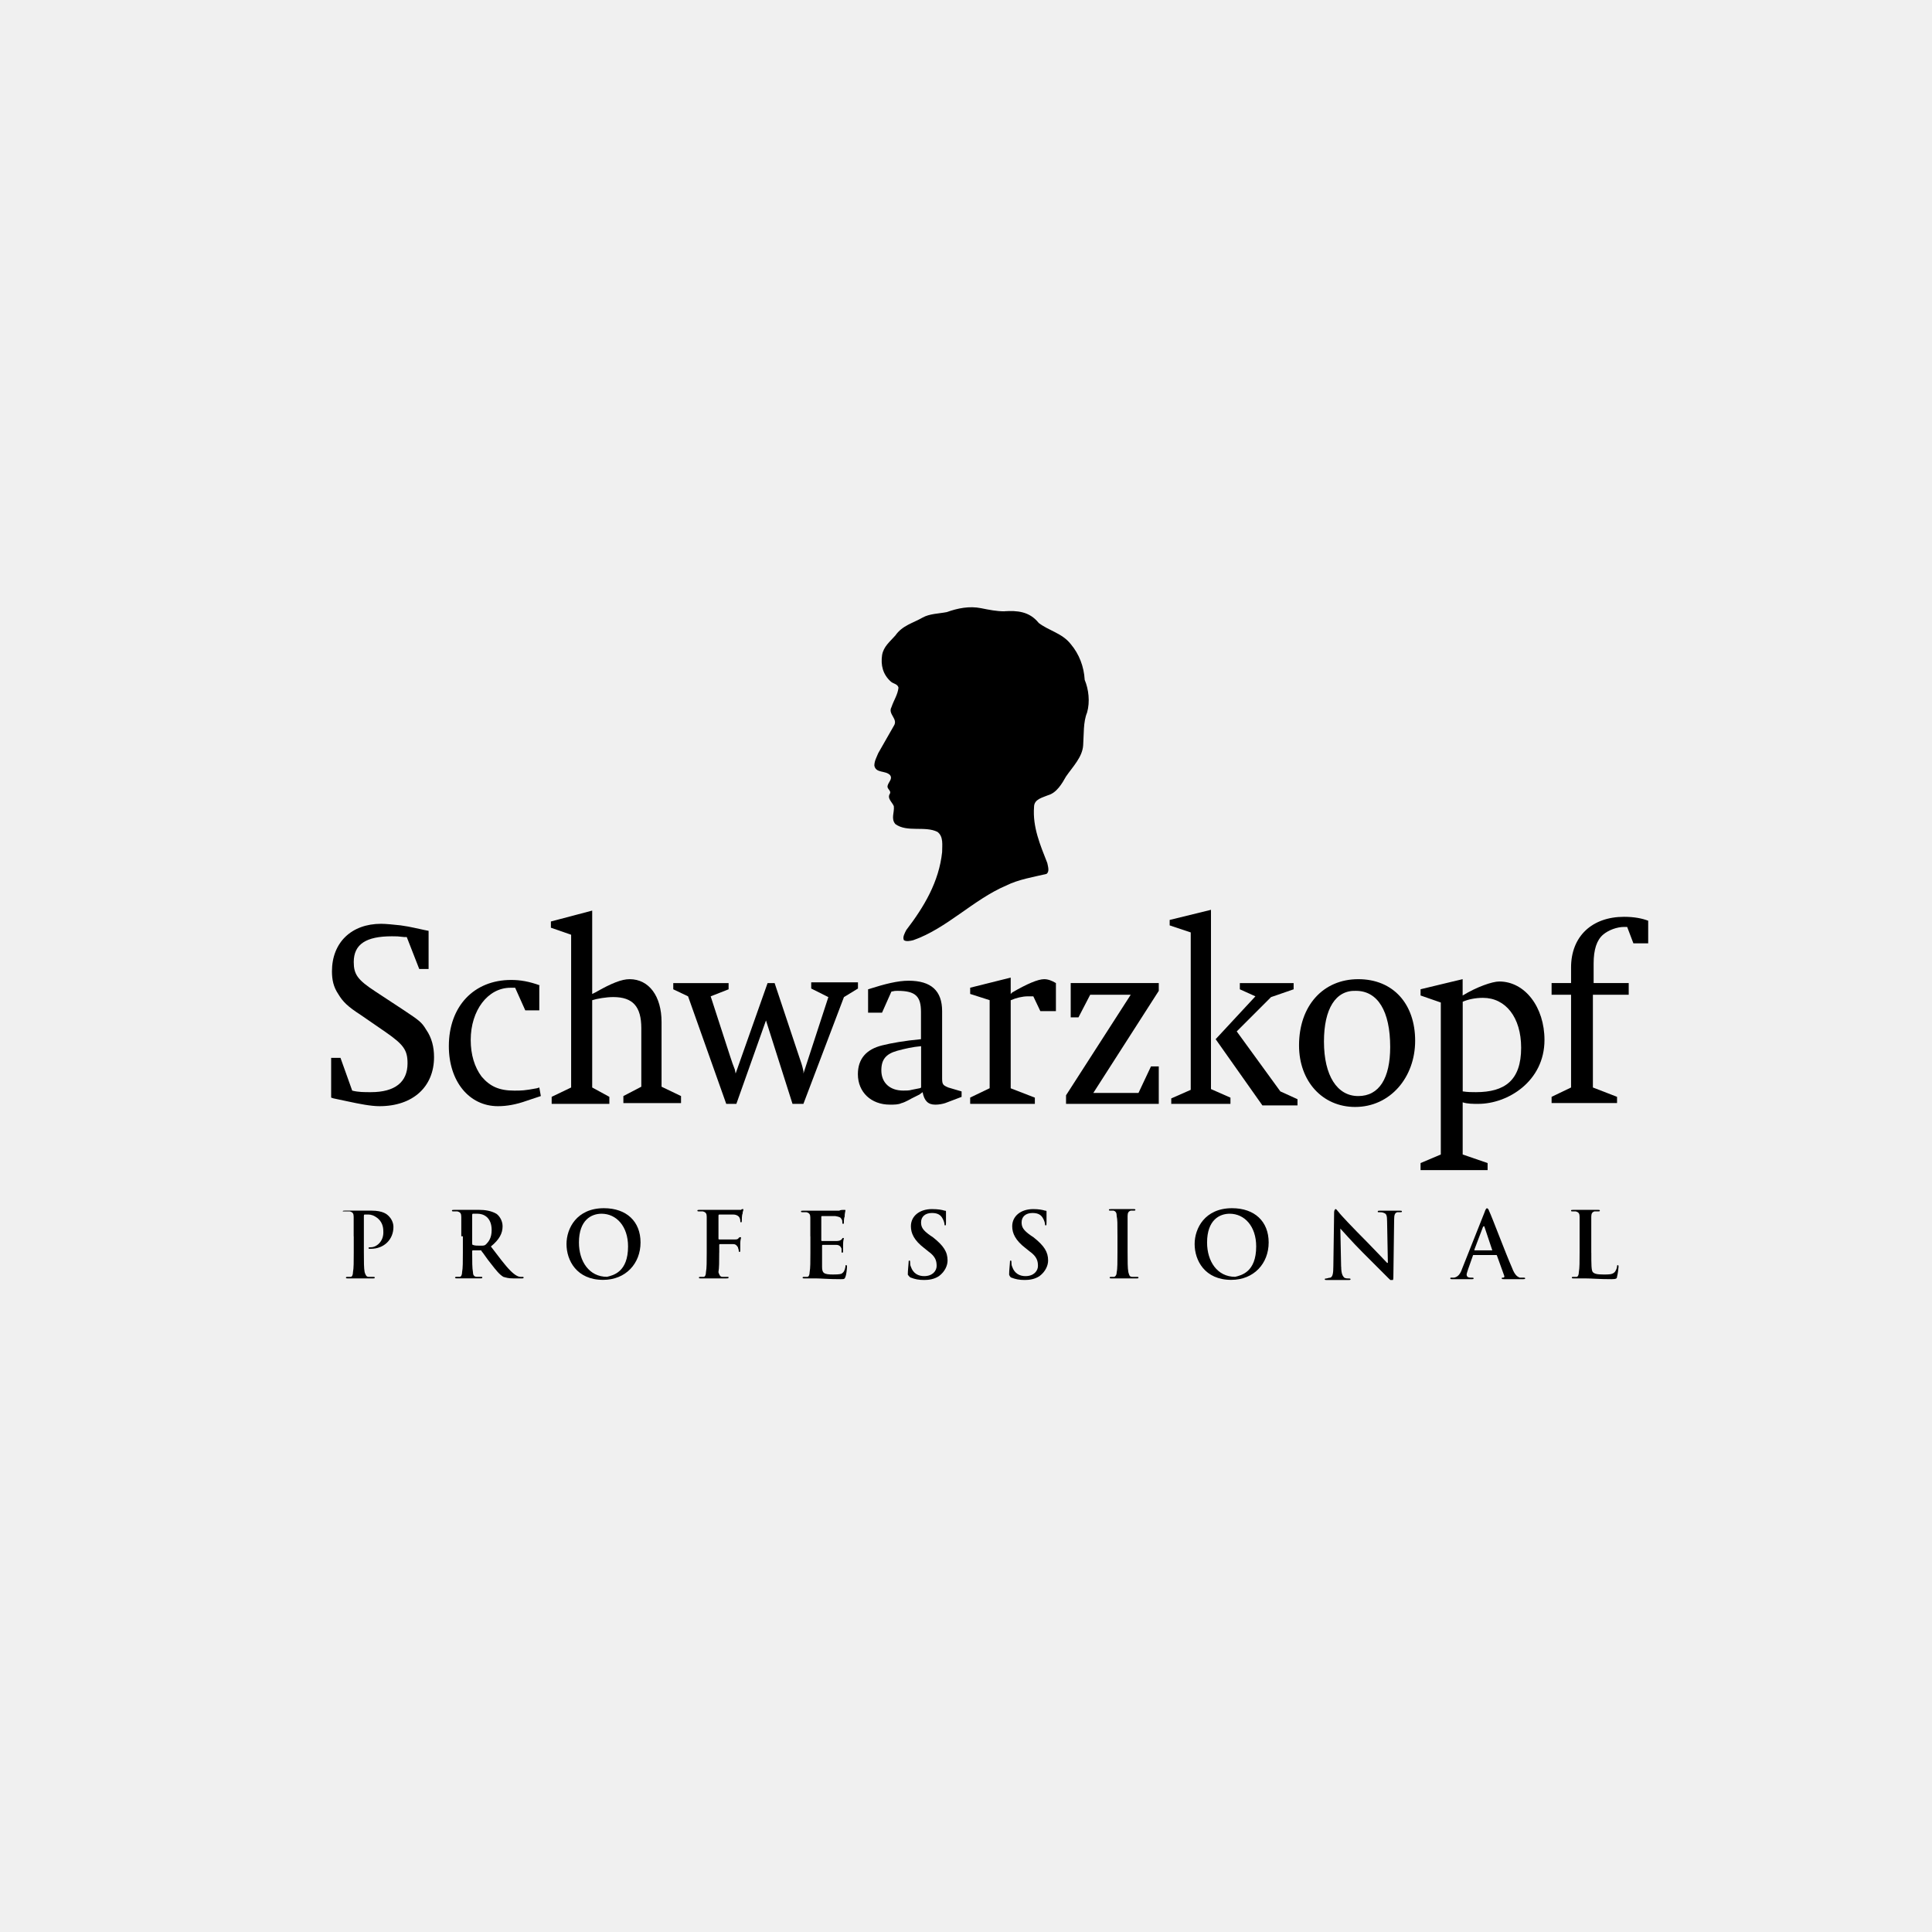
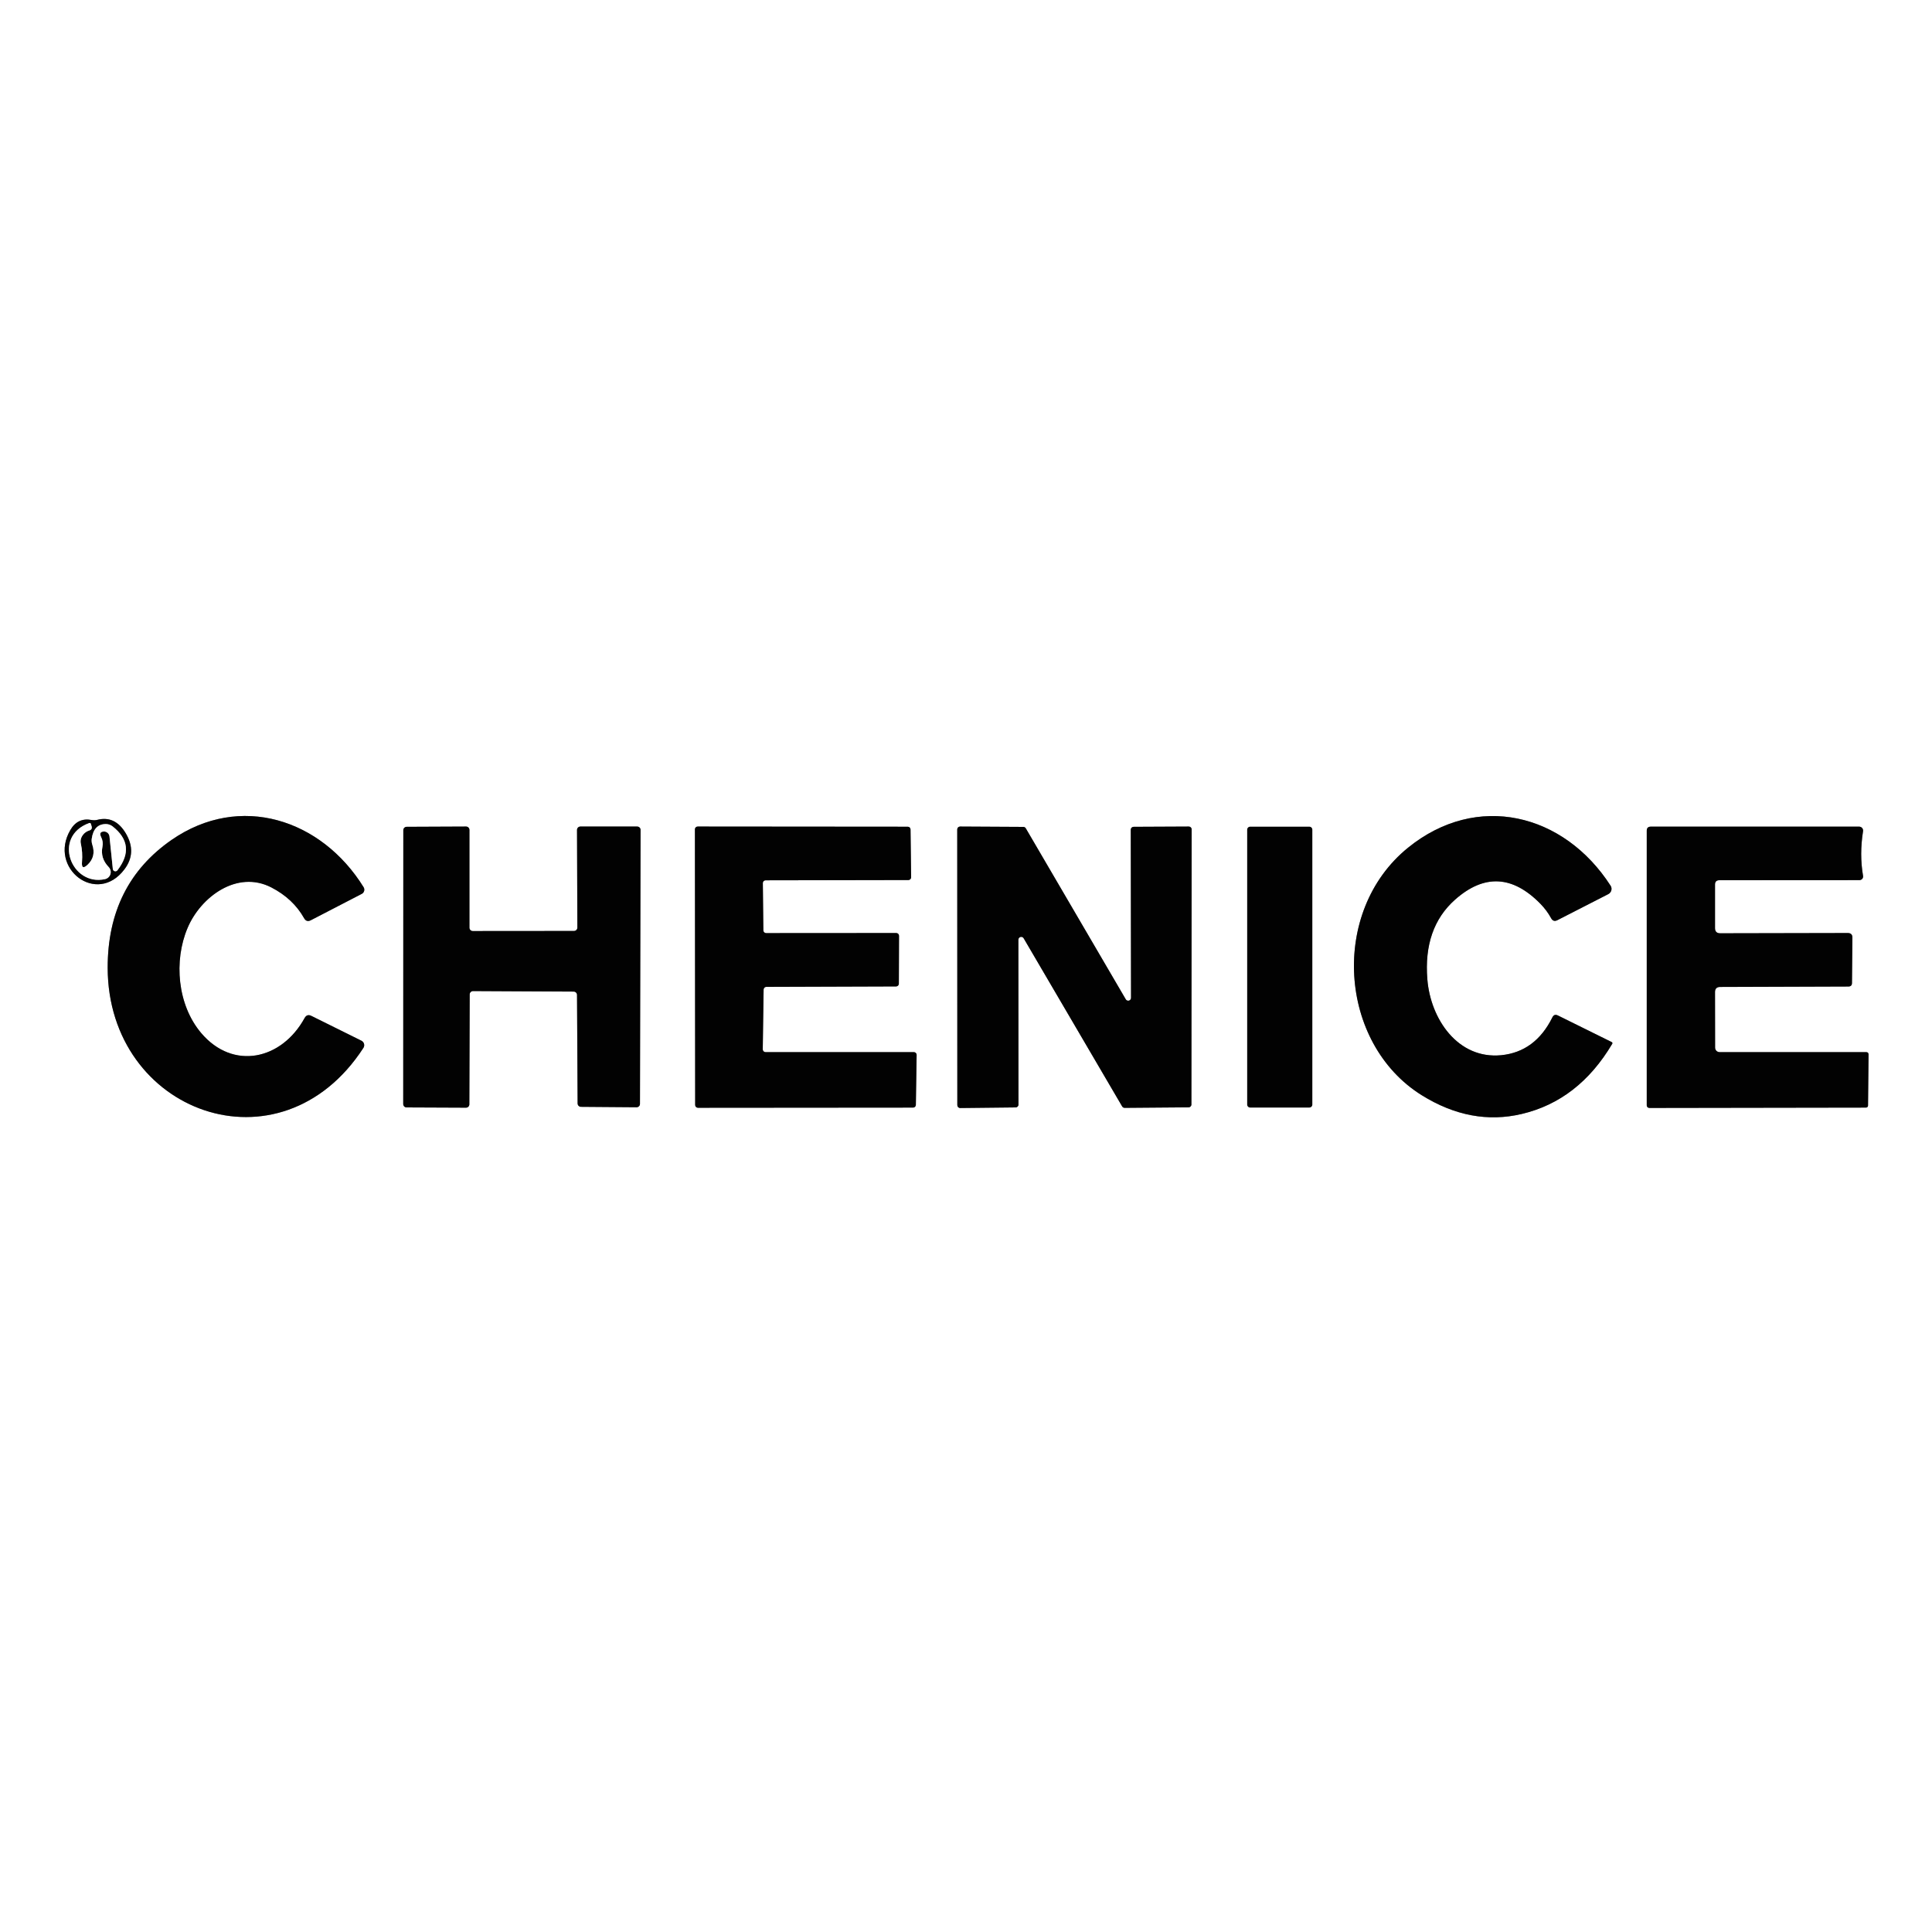
- <svg xmlns="http://www.w3.org/2000/svg" id="a" viewBox="0 0 500 500">
-   <defs>
-     <style>.x{fill:none;}.y{clip-path:url(#v);}.a`{clip-path:url(#u);}.aa{clip-path:url(#t);}.ab{clip-path:url(#w);}.ac{clip-path:url(#c);}.ad{clip-path:url(#b);}.ae{clip-path:url(#f);}.af{clip-path:url(#e);}.ag{clip-path:url(#d);}.ah{clip-path:url(#n);}.ai{clip-path:url(#m);}.aj{clip-path:url(#l);}.ak{clip-path:url(#k);}.al{clip-path:url(#j);}.am{clip-path:url(#i);}.an{clip-path:url(#h);}.ao{clip-path:url(#g);}.ap{clip-path:url(#s);}.aq{clip-path:url(#r);}.ar{clip-path:url(#q);}.as{clip-path:url(#p);}.at{clip-path:url(#o);}</style>
-     <clipPath id="b">
-       <rect class="x" x="85.7" y="157" width="341.05" height="174.26" />
-     </clipPath>
-     <clipPath id="c">
-       <rect class="x" x="85.7" y="157" width="341.05" height="174.26" />
-     </clipPath>
-     <clipPath id="d">
-       <rect class="x" x="85.7" y="157" width="341.05" height="174.26" />
-     </clipPath>
-     <clipPath id="e">
-       <rect class="x" x="85.7" y="157" width="341.05" height="174.26" />
-     </clipPath>
-     <clipPath id="f">
-       <rect class="x" x="85.7" y="157" width="341.05" height="174.26" />
-     </clipPath>
-     <clipPath id="g">
-       <rect class="x" x="85.7" y="157" width="341.05" height="174.26" />
-     </clipPath>
-     <clipPath id="h">
-       <rect class="x" x="85.7" y="157" width="341.05" height="174.26" />
-     </clipPath>
-     <clipPath id="i">
-       <rect class="x" x="85.7" y="157" width="341.05" height="174.26" />
-     </clipPath>
-     <clipPath id="j">
-       <rect class="x" x="85.7" y="157" width="341.05" height="174.26" />
-     </clipPath>
-     <clipPath id="k">
-       <rect class="x" x="85.7" y="157" width="341.05" height="174.26" />
-     </clipPath>
-     <clipPath id="l">
-       <rect class="x" x="85.7" y="157" width="341.05" height="174.26" />
-     </clipPath>
-     <clipPath id="m">
-       <rect class="x" x="85.7" y="157" width="341.05" height="174.26" />
-     </clipPath>
-     <clipPath id="n">
-       <rect class="x" x="85.7" y="157" width="341.05" height="174.26" />
-     </clipPath>
-     <clipPath id="o">
-       <rect class="x" x="85.7" y="157" width="341.05" height="174.26" />
-     </clipPath>
-     <clipPath id="p">
-       <rect class="x" x="85.7" y="157" width="341.05" height="174.26" />
-     </clipPath>
-     <clipPath id="q">
-       <rect class="x" x="85.7" y="157" width="341.05" height="174.26" />
-     </clipPath>
-     <clipPath id="r">
-       <rect class="x" x="85.7" y="157" width="341.05" height="174.26" />
-     </clipPath>
-     <clipPath id="s">
-       <rect class="x" x="85.7" y="157" width="341.05" height="174.26" />
-     </clipPath>
-     <clipPath id="t">
-       <rect class="x" x="85.7" y="157" width="341.05" height="174.26" />
-     </clipPath>
-     <clipPath id="u">
-       <rect class="x" x="85.7" y="157" width="341.05" height="174.26" />
-     </clipPath>
-     <clipPath id="v">
-       <rect class="x" x="85.7" y="157" width="341.05" height="174.26" />
-     </clipPath>
-     <clipPath id="w">
-       <rect class="x" x="85.7" y="157" width="341.05" height="174.26" />
-     </clipPath>
-   </defs>
-   <g>
-     <g class="ad">
-       <path d="M259.95,158.21c-2.02,0-4.03-.4-6.05-.81-3.03-.61-6.05,0-8.87,1.01-2.02,.4-4.44,.4-6.25,1.41-2.42,1.41-5.24,2.02-7.06,4.64-1.41,1.61-3.03,2.82-3.43,5.04-.4,2.62,.2,5.04,2.22,6.86,.61,.61,1.82,.61,2.02,1.61-.2,1.82-1.21,3.23-1.82,5.04-1.01,1.82,1.82,3.03,.61,4.84l-4.03,7.06c-.4,1.01-1.01,2.02-1.01,3.23,.4,2.02,2.82,1.21,4.03,2.42,.81,1.01-.4,1.82-.61,2.82-.2,.81,1.01,1.21,.61,2.02-.81,1.21,.61,2.22,1.01,3.23,.2,1.61-.81,3.23,.4,4.64,3.03,2.22,7.66,.4,10.89,2.02,1.61,1.21,1.21,3.43,1.21,5.24-.81,7.66-4.64,14.12-9.28,20.17-.4,.81-1.01,1.82-.61,2.62,.61,.4,1.61,.2,2.42,0,8.67-3.03,15.53-10.49,24-14.12,3.23-1.61,7.06-2.22,10.49-3.03,.81-.61,.4-1.82,.2-2.82-1.82-4.64-3.83-9.28-3.43-14.52,0-2.02,2.22-2.42,3.63-3.03,2.22-.61,3.63-3.03,4.64-4.84,1.82-2.62,4.24-5.04,4.44-8.07,.2-2.82,0-6.05,1.01-8.47,.81-2.82,.4-6.05-.61-8.47-.2-3.43-1.41-6.66-3.63-9.28-2.22-2.82-5.65-3.43-8.27-5.45-2.42-3.03-5.65-3.23-8.87-3.03" />
-     </g>
-     <g class="ac">
-       <path d="M91.55,319.96v4.24c0,2.22,0,4.03-.2,5.04,0,.61-.2,1.21-.61,1.21h-.81c-.2,0-.4,0-.4,.2s.2,.2,.4,.2h6.66c.2,0,.4,0,.4-.2s-.2-.2-.4-.2h-1.21c-.61,0-.81-.61-1.01-1.21-.2-1.01-.2-2.82-.2-5.04v-9.48c0-.2,0-.4,.2-.4h1.01c.61,0,1.41,.2,2.42,1.01,1.41,1.21,1.41,2.82,1.41,3.63,0,2.42-1.82,3.83-3.23,3.83-.4,0-.61,0-.61,.2s.2,.2,.2,.2h.4c3.43,0,5.85-2.42,5.85-5.65,0-1.21-.61-2.22-1.21-2.82-.4-.4-1.41-1.41-4.44-1.41h-6.86c-.4,0-.61,0-.61,.2h1.82c.81,.2,1.01,.61,1.01,1.41v5.04" />
-     </g>
-     <g class="ag">
-       <path d="M122.2,321.78c0,.2,0,.4,.2,.4,.4,.2,1.21,.2,1.82,.2,1.01,0,1.21,0,1.61-.4,.61-.61,1.41-1.61,1.41-3.63,0-3.43-2.22-4.24-3.63-4.24h-1.21c-.2,0-.2,.2-.2,.4v7.26Zm-2.82-1.82v-5.04c0-.81-.2-1.21-1.01-1.41h-1.01c-.2,0-.4,0-.4-.2s.2-.2,.61-.2h6.45c1.41,0,3.03,.2,4.44,1.01,.61,.4,1.61,1.61,1.61,3.23,0,1.82-.81,3.43-3.03,5.24,2.02,2.62,3.63,4.84,5.04,6.25s2.22,1.61,2.62,1.61h.61q.2,0,.2,.2c0,.2-.2,.2-.4,.2h-2.22c-1.41,0-1.82-.2-2.62-.4-1.01-.61-1.82-1.61-3.23-3.43-1.01-1.21-2.02-2.82-2.42-3.23q0-.2-.2-.2h-2.02q-.2,0-.2,.2v.4c0,2.22,0,4.03,.2,5.04,0,.61,.2,1.21,1.01,1.21h1.21q.2,0,.2,.2c0,.2-.2,.2-.4,.2h-6.25q-.4,0-.4-.2t.4-.2h.81c.4,0,.61-.61,.61-1.21,.2-1.01,.2-2.82,.2-5.04v-4.24h-.4Z" />
-     </g>
-     <g class="af">
-       <path d="M162.54,322.58c0-5.24-3.03-8.47-6.86-8.47-2.62,0-5.85,1.61-5.85,7.46,0,4.84,2.62,8.87,7.26,8.87,1.61-.4,5.45-1.21,5.45-7.87m-15.93-.61c0-4.03,2.62-9.28,9.68-9.28,5.85,0,9.48,3.43,9.48,8.87s-3.83,9.68-9.68,9.68c-6.86,0-9.48-5.04-9.48-9.28" />
-     </g>
-     <g class="ae">
-       <path d="M186.14,324.2v-2.02q0-.2,.2-.2h3.43c.81,0,1.01,.61,1.21,.81,0,.2,.2,.61,.2,.81s0,.4,.2,.4,.2-.2,.2-.4v-1.82c0-.81,.2-1.41,.2-1.41q0-.2-.2-.2t-.4,.2c-.2,.4-.61,.4-1.01,.4h-4.03q-.2,0-.2-.2v-5.85c0-.2,0-.4,.2-.4h3.63c.81,0,1.41,.4,1.61,.81,.2,.4,.2,.61,.2,.81s0,.4,.2,.4,.2-.2,.2-.4,0-1.61,.2-1.82c0-.61,.2-.81,.2-1.01s0-.2-.2-.2-.2,0-.4,.2h-10.69c-.4,0-.61,0-.61,.2s.2,.2,.4,.2h1.01c.81,.2,1.01,.61,1.01,1.41v9.28c0,2.22,0,4.03-.2,5.04,0,.61-.2,1.21-.61,1.21h-.81c-.2,0-.4,0-.4,.2s.2,.2,.4,.2h6.66c.4,0,.61,0,.61-.2s0-.2-.4-.2h-1.21c-.61,0-.81-.61-1.01-1.21,.2-1.01,.2-2.82,.2-5.04" />
-     </g>
-     <g class="ao">
-       <path d="M209.73,319.96v4.24c0,2.22,0,4.03-.2,5.04,0,.61-.2,1.21-.61,1.21h-.81c-.2,0-.4,0-.4,.2s.2,.2,.4,.2h3.03c1.41,0,3.03,.2,6.45,.2,.81,0,1.01,0,1.21-.61,.2-.4,.4-2.02,.4-2.62,0-.2,0-.4-.2-.4s-.2,0-.2,.4c-.2,1.01-.4,1.41-1.01,1.82-.61,.2-1.61,.2-2.22,.2-2.42,0-2.82-.4-2.82-2.02v-5.45q0-.2,.2-.2h3.43c.81,0,1.21,.4,1.41,1.01v.81q0,.2,.2,.2c.2,0,.2-.2,.2-.4v-1.61c0-1.21,.2-1.61,.2-1.61q0-.2-.2-.2c-.2,0-.2,.2-.4,.4s-.61,.4-1.21,.4h-3.83q-.2,0-.2-.2v-6.05q0-.2,.2-.2h3.43c1.21,.2,1.41,.4,1.61,.81,.2,.2,.2,.61,.2,.81s0,.4,.2,.4,.2-.2,.2-.2c0-.2,0-1.41,.2-1.61,0-1.01,.2-1.41,.2-1.61s0-.2-.2-.2h-.4c-.2,0-.61,0-1.01,.2h-9.28c-.4,0-.61,0-.61,.2s.2,.2,.4,.2h1.01c.81,.2,1.01,.61,1.01,1.41,0,.61,0,1.21,0,4.84" />
-     </g>
-     <g class="an">
-       <path d="M235.75,330.65c1.01,.4,2.02,.61,3.43,.61,1.21,0,2.62-.2,3.83-1.01,1.61-1.21,2.22-2.82,2.22-4.03,0-2.22-1.01-3.83-3.83-6.05l-.61-.4c-2.02-1.41-2.42-2.22-2.42-3.43,0-1.41,1.01-2.42,2.82-2.42,1.61,0,2.22,.61,2.62,1.21,.4,.61,.61,1.41,.61,1.61s0,.4,.2,.4,.2-.2,.2-.81v-2.82c0-.2-.2-.2-.4-.2-.61-.2-1.61-.4-3.23-.4-3.23,0-5.45,1.82-5.45,4.44,0,1.82,.81,3.63,3.43,5.65l1.01,.81c2.02,1.41,2.22,2.62,2.22,3.83s-1.01,2.62-3.23,2.62c-1.41,0-2.82-.61-3.43-2.42-.2-.4-.2-.81-.2-1.21,0-.2,0-.4-.2-.4s-.2,.2-.2,.61-.2,1.82-.2,3.03q.4,.61,.81,.81" />
-     </g>
-     <g class="am">
-       <path d="M261.77,330.65c1.01,.4,2.02,.61,3.43,.61,1.21,0,2.62-.2,3.83-1.01,1.61-1.21,2.22-2.82,2.22-4.03,0-2.22-1.01-3.83-3.83-6.05l-.61-.4c-2.02-1.41-2.42-2.22-2.42-3.43,0-1.41,1.01-2.42,2.82-2.42,1.61,0,2.22,.61,2.62,1.21,.4,.61,.61,1.41,.61,1.61s0,.4,.2,.4,.2-.2,.2-.81v-2.82c0-.2-.2-.2-.4-.2-.61-.2-1.61-.4-3.03-.4-3.23,0-5.45,1.82-5.45,4.44,0,1.82,.81,3.63,3.43,5.65l1.01,.81c2.02,1.41,2.22,2.62,2.22,3.83s-1.01,2.62-3.23,2.62c-1.41,0-2.82-.61-3.43-2.42-.2-.4-.2-.81-.2-1.21,0-.2,0-.4-.2-.4s-.2,.2-.2,.61-.2,1.82-.2,3.03q.2,.61,.61,.81" />
-     </g>
-     <g class="al">
-       <path d="M289.2,319.96v4.24c0,2.22,0,4.24-.2,5.04,0,.61-.2,1.01-.61,1.21h-.81c-.2,0-.4,0-.4,.2s.2,.2,.4,.2h6.66c.2,0,.4,0,.4-.2s-.2-.2-.4-.2h-1.21c-.81,0-.81-.61-1.01-1.21-.2-1.01-.2-2.82-.2-5.24v-9.28c0-.81,.2-1.21,.81-1.41h.81c.2,0,.4,0,.4-.2s-.2-.2-.4-.2h-5.85c-.4,0-.61,0-.61,.2s.2,.2,.4,.2h.81c.61,.2,.81,.61,.81,1.41,.2,1.01,.2,1.61,.2,5.24" />
-     </g>
-     <g class="ak">
-       <path d="M325.1,322.58c0-5.24-3.03-8.47-6.86-8.47-2.62,0-5.85,1.61-5.85,7.46,0,4.84,2.62,8.87,7.26,8.87,1.61-.4,5.45-1.21,5.45-7.87m-15.93-.61c0-4.03,2.62-9.28,9.68-9.28,5.85,0,9.48,3.43,9.48,8.87s-3.83,9.68-9.68,9.68c-6.86,0-9.48-5.04-9.48-9.28" />
-     </g>
-     <g class="aj">
-       <path d="M347.08,327.83l-.2-9.88h0c.4,.4,3.03,3.43,5.65,6.05,2.42,2.42,5.45,5.45,6.86,6.86,.2,.2,.61,.61,.81,.61s.4-.2,.4-.81l.2-14.92c0-1.41,.2-1.82,.81-2.02h.81c.2,0,.4,0,.4-.2s-.2-.2-.61-.2h-5.04c-.4,0-.61,0-.61,.2s0,.2,.4,.2,.81,0,1.21,.2c.61,.2,.81,.61,.81,2.22l.2,10.69h-.2c-.4-.4-3.63-3.83-5.24-5.45-3.43-3.43-7.06-7.26-7.26-7.66-.4-.4-.61-.81-.81-.81s-.4,.4-.4,.81l-.2,13.92c0,2.02-.2,2.82-.81,3.03-.4,0-.81,.2-1.01,.2s-.4,0-.4,.2,.2,.2,.61,.2h5.45c.4,0,.61,0,.61-.2s-.2-.2-.4-.2c-.4,0-.81,0-1.21-.2-.4-.4-.81-1.01-.81-2.82" />
-     </g>
-     <g class="ai">
-       <path d="M386.21,323.59h0l-2.02-6.05s0-.2-.2-.2l-.2,.2-2.22,5.85v.2h4.64Zm-4.84,1.21q-.2,0-.2,.2l-1.21,3.43c-.2,.61-.4,1.21-.4,1.41,0,.4,.2,.81,1.01,.81h.4c.2,0,.4,0,.4,.2s-.2,.2-.4,.2h-5.24q-.4,0-.4-.2t.2-.2h.81c1.01-.2,1.61-1.01,2.02-2.22l5.85-14.72c.2-.61,.4-1.01,.61-1.01s.4,.2,.61,.81c.61,1.21,4.24,10.89,5.85,14.52,.81,2.22,1.61,2.42,2.02,2.62h1.01c.2,0,.4,0,.4,.2s-.2,.2-1.01,.2h-4.44c-.4,0-.61,0-.61-.2s0-.2,.4-.2c.2,0,.4-.2,.2-.61l-1.82-5.04c0-.2-.2-.2-.2-.2h-5.85Z" />
-     </g>
-     <g class="ah">
-       <path d="M411.82,324.2v-9.28c0-.81,.2-1.21,.81-1.41h1.01c.2,0,.4,0,.4-.2s-.2-.2-.4-.2h-6.45c-.4,0-.61,0-.61,.2s.2,.2,.4,.2h.81c.81,.2,1.01,.61,1.01,1.41v9.28c0,2.22,0,4.03-.2,5.04,0,.61-.2,1.21-.61,1.21h-.81c-.2,0-.4,0-.4,.2s.2,.2,.4,.2h3.03c1.82,0,3.43,.2,6.86,.2,1.21,0,1.41-.2,1.41-.61,.2-.61,.4-2.42,.4-2.62s0-.4-.2-.4-.2,.2-.2,.4c0,.4-.4,1.21-.61,1.41-.61,.61-1.41,.61-2.82,.61-1.82,0-2.42-.2-2.82-.61-.4-.4-.4-2.02-.4-5.04" />
-     </g>
-     <g class="at">
-       <path d="M378.54,282.45c1.41,.2,2.22,.2,3.43,.2,7.46,0,11.7-3.03,11.7-11.5,0-7.87-4.03-12.91-9.88-12.91-2.02,0-3.83,.4-5.24,1.01v23.19Zm0,2.82v13.51l6.45,2.22v1.82h-17.35v-1.82l5.24-2.22v-39.33l-5.24-1.82v-1.61l10.89-2.62v4.24c3.63-2.22,7.66-3.63,9.48-3.63,6.66,0,11.7,6.66,11.7,15.13,0,10.69-9.48,16.54-17.14,16.54-1.41,0-2.82,0-4.03-.4" />
-     </g>
-     <g class="as">
-       <path d="M412.43,257.44h9.08v-3.03h-9.08v-5.04c0-3.63,.81-6.05,2.42-7.46,1.41-1.21,3.63-2.02,5.45-2.02h.81l1.61,4.24h3.83v-5.85c-1.61-.61-3.63-1.01-6.25-1.01-8.27,0-13.71,5.04-13.71,13.11v4.03h-5.04v3.03h5.04v24l-5.04,2.42v1.61h16.94v-1.61l-6.25-2.42v-24h.2Z" />
-     </g>
-     <g class="ar">
-       <path d="M85.7,284.06l.61,.2,3.83,.81c2.82,.61,5.85,1.21,8.07,1.21,8.67,0,14.12-5.04,14.12-12.71,0-2.62-.61-5.04-2.02-7.06-1.21-2.02-1.82-2.42-6.05-5.24l-7.06-4.64c-4.64-3.03-5.65-4.44-5.65-7.66,0-4.64,3.23-6.66,9.88-6.66,1.21,0,1.61,0,3.23,.2h.61l3.23,8.27h2.42v-9.88l-1.01-.2-2.82-.61c-.81-.2-2.02-.4-3.43-.61-1.82-.2-3.83-.4-5.04-.4-7.66,0-12.71,4.84-12.71,12.3,0,2.22,.4,4.03,1.61,5.85,1.21,2.02,2.42,3.23,5.85,5.45l6.45,4.44c4.64,3.23,5.65,4.64,5.65,8.07,0,4.84-3.23,7.46-9.48,7.46-1.82,0-3.23,0-4.84-.4l-3.03-8.47h-2.42v10.29Z" />
-     </g>
-     <g class="aq">
-       <path d="M139.75,255.02c-2.82-1.01-5.04-1.41-7.46-1.41-9.68,0-16.13,6.86-16.13,17.14,0,9.08,5.24,15.53,12.71,15.53,2.22,0,4.64-.4,7.46-1.41l3.03-1.01,.61-.2-.4-2.22-.61,.2c-3.23,.61-4.03,.61-5.85,.61-3.83,0-6.25-1.01-8.47-3.63-1.82-2.42-2.82-5.65-2.82-9.48,0-7.66,4.44-13.51,10.29-13.51h1.21l2.62,5.85h3.63v-6.45h.2Z" />
-     </g>
-     <g class="ap">
-       <path d="M142.98,285.68h14.72v-1.82l-4.44-2.42v-22.59c1.21-.4,3.63-.81,5.45-.81,5.04,0,7.26,2.42,7.26,8.07v15.13l-4.64,2.42v1.82h14.92v-1.82l-5.04-2.42v-16.74c0-6.66-3.23-11.09-8.27-11.09-2.02,0-4.64,1.01-8.87,3.43l-.81,.4v-21.58l-10.69,2.82v1.61l5.24,1.82v39.53l-5.04,2.42v1.82h.2Z" />
-     </g>
-     <g class="aa">
-       <path d="M198.24,264.1l6.86,21.58h2.82l10.49-27.63,3.63-2.22v-1.61h-12.1v1.61l4.44,2.22-6.45,19.77v-.61c-.4-1.82-.61-2.22-1.01-3.43l-6.45-19.36h-1.82l-8.27,23.4-.2-1.01-.61-1.61-.61-1.82-5.04-15.53,4.64-1.82v-1.61h-14.32v1.61l3.83,1.82,9.88,27.83h2.62l7.66-21.58Z" />
-     </g>
-     <g class="a`">
-       <path d="M238.37,270.75c-2.22,.2-4.03,.61-6.25,1.21-2.82,.81-4.03,2.22-4.03,5.04,0,3.23,2.22,5.24,5.65,5.24,.81,0,1.61,0,2.22-.2,.2,0,.81-.2,2.02-.4q.2,0,.4-.2v-10.69Zm-13.71-8.67v-6.05c4.44-1.41,7.66-2.22,10.49-2.22,5.85,0,8.67,2.62,8.67,7.87v17.35c0,1.61,.2,1.82,1.61,2.42l3.43,1.01v1.41l-4.24,1.61c-.61,.2-1.61,.4-2.42,.4h-.2c-1.82,0-2.82-1.01-3.23-3.23l-.81,.61-2.02,1.01c-1.41,.81-2.42,1.21-2.62,1.21-.81,.4-1.82,.4-3.03,.4-4.84,0-8.27-3.23-8.27-7.87,0-4.03,2.22-6.45,6.25-7.46,2.42-.61,5.85-1.21,10.08-1.61v-7.06c0-4.03-1.41-5.45-6.05-5.45-.61,0-.81,0-1.61,.2l-2.42,5.45h-3.63Z" />
-     </g>
-     <g class="y">
-       <path d="M251.28,285.68h16.54v-1.61l-6.25-2.42v-22.79c1.41-.61,3.03-1.01,4.44-1.01h1.41l1.82,3.83h4.03v-7.26c-1.01-.61-2.02-1.01-3.03-1.01-1.61,0-4.44,1.21-8.27,3.43l-.4,.4v-4.24l-10.49,2.62v1.61l5.04,1.61v22.79l-5.04,2.42v1.61h.2Z" />
-     </g>
+ <svg xmlns="http://www.w3.org/2000/svg" version="1.1" viewBox="0.00 0.00 225.00 225.00" width="225.00" height="225.00">
+   <g stroke-width="2.00" fill="none" stroke-linecap="butt">
+     <path stroke="#818181" vector-effect="non-scaling-stroke" d="   M 21.84 108.08   C 23.36 104.46 27.60 101.29 31.60 103.35   Q 34.14 104.66 35.42 106.94   Q 35.70 107.43 36.20 107.17   L 42.13 104.10   A 0.55 0.55 0.0 0 0 42.35 103.33   C 37.43 95.39 27.95 92.31 19.99 97.81   Q 12.53 102.98 12.54 112.71   C 12.57 129.61 32.64 136.94 42.32 122.04   A 0.58 0.58 0.0 0 0 42.09 121.20   L 36.26 118.31   Q 35.76 118.06 35.48 118.55   C 32.80 123.44 27.15 124.68 23.44 120.32   C 20.64 117.02 20.23 111.88 21.84 108.08" />
+     <path stroke="#818181" vector-effect="non-scaling-stroke" d="   M 174.82 122.89   C 169.78 123.37 166.60 118.68 166.23 114.06   Q 165.74 108.07 169.46 104.77   Q 174.53 100.28 179.40 105.26   Q 180.15 106.03 180.64 106.93   Q 180.90 107.41 181.38 107.16   L 187.30 104.13   A 0.69 0.68 -30.1 0 0 187.57 103.15   C 182.12 94.70 171.99 92.22 163.97 98.73   C 154.84 106.14 155.89 121.50 165.56 127.54   Q 171.32 131.13 177.23 129.73   Q 183.83 128.17 187.75 121.58   Q 187.84 121.43 187.68 121.35   L 181.43 118.26   Q 181.00 118.05 180.79 118.48   Q 178.80 122.50 174.82 122.89" />
+     <path stroke="#818181" vector-effect="non-scaling-stroke" d="   M 10.69 95.50   Q 9.05 95.18 8.19 96.67   C 5.59 101.11 11.28 105.53 14.50 101.23   Q 15.96 99.28 14.66 97.07   Q 13.41 94.95 11.33 95.48   Q 11.01 95.56 10.69 95.50" />
+     <path stroke="#818181" vector-effect="non-scaling-stroke" d="   M 66.81 115.48   A 0.39 0.39 0.0 0 1 67.20 115.87   L 67.27 128.51   A 0.39 0.39 0.0 0 0 67.66 128.90   L 74.14 128.95   A 0.39 0.39 0.0 0 0 74.53 128.56   L 74.60 96.65   A 0.39 0.39 0.0 0 0 74.21 96.26   L 67.59 96.26   A 0.39 0.39 0.0 0 0 67.20 96.65   L 67.24 108.03   A 0.39 0.39 0.0 0 1 66.85 108.42   L 55.06 108.43   A 0.39 0.39 0.0 0 1 54.67 108.04   L 54.67 96.65   A 0.39 0.39 0.0 0 0 54.28 96.26   L 47.36 96.29   A 0.39 0.39 0.0 0 0 46.97 96.68   L 46.96 128.58   A 0.39 0.39 0.0 0 0 47.35 128.97   L 54.27 129.00   A 0.39 0.39 0.0 0 0 54.66 128.61   L 54.70 115.81   A 0.39 0.39 0.0 0 1 55.09 115.42   L 66.81 115.48" />
+     <path stroke="#818181" vector-effect="non-scaling-stroke" d="   M 89.22 108.67   A 0.32 0.32 0.0 0 1 88.90 108.35   L 88.84 102.84   A 0.32 0.32 0.0 0 1 89.16 102.52   L 105.79 102.49   A 0.32 0.32 0.0 0 0 106.11 102.17   L 106.04 96.60   A 0.32 0.32 0.0 0 0 105.72 96.28   L 81.25 96.26   A 0.32 0.32 0.0 0 0 80.93 96.58   L 80.96 128.69   A 0.32 0.32 0.0 0 0 81.28 129.01   L 106.34 128.99   A 0.32 0.32 0.0 0 0 106.66 128.67   L 106.75 122.85   A 0.32 0.32 0.0 0 0 106.43 122.53   L 89.15 122.53   A 0.32 0.32 0.0 0 1 88.83 122.21   L 88.93 115.24   A 0.32 0.32 0.0 0 1 89.24 114.93   L 104.36 114.88   A 0.32 0.32 0.0 0 0 104.68 114.56   L 104.70 108.98   A 0.32 0.32 0.0 0 0 104.38 108.66   L 89.22 108.67" />
+     <path stroke="#818181" vector-effect="non-scaling-stroke" d="   M 118.28 128.97   A 0.33 0.33 0.0 0 0 118.61 128.64   L 118.60 109.45   A 0.33 0.33 0.0 0 1 119.22 109.28   L 130.69 128.86   A 0.33 0.33 0.0 0 0 130.98 129.02   L 138.42 128.96   A 0.33 0.33 0.0 0 0 138.75 128.63   L 138.78 96.59   A 0.33 0.33 0.0 0 0 138.45 96.26   L 132.02 96.29   A 0.33 0.33 0.0 0 0 131.69 96.62   L 131.72 116.20   A 0.33 0.33 0.0 0 1 131.10 116.37   L 119.46 96.46   A 0.33 0.33 0.0 0 0 119.17 96.30   L 111.81 96.26   A 0.33 0.33 0.0 0 0 111.48 96.59   L 111.49 128.71   A 0.33 0.33 0.0 0 0 111.82 129.04   L 118.28 128.97" />
+     <path stroke="#818181" vector-effect="non-scaling-stroke" d="   M 152.83 96.62   A 0.34 0.34 0.0 0 0 152.49 96.28   L 145.59 96.28   A 0.34 0.34 0.0 0 0 145.25 96.62   L 145.25 128.64   A 0.34 0.34 0.0 0 0 145.59 128.98   L 152.49 128.98   A 0.34 0.34 0.0 0 0 152.83 128.64   L 152.83 96.62" />
+     <path stroke="#818181" vector-effect="non-scaling-stroke" d="   M 200.24 102.51   L 216.55 102.50   A 0.43 0.42 -5.1 0 0 216.97 102.00   Q 216.54 99.51 216.97 96.80   A 0.46 0.46 0.0 0 0 216.51 96.27   L 192.26 96.27   Q 191.78 96.27 191.78 96.74   L 191.78 128.74   A 0.30 0.29 -0.0 0 0 192.08 129.03   L 217.32 128.99   A 0.24 0.23 -1.3 0 0 217.55 128.76   L 217.61 122.81   Q 217.61 122.53 217.33 122.53   L 200.26 122.53   A 0.52 0.52 0.0 0 1 199.74 122.01   L 199.73 115.54   Q 199.73 114.94 200.33 114.94   L 215.27 114.89   Q 215.68 114.88 215.68 114.48   L 215.73 109.19   Q 215.73 108.66 215.19 108.66   L 200.34 108.69   Q 199.73 108.69 199.73 108.09   L 199.73 103.01   Q 199.73 102.51 200.24 102.51" />
+     <path stroke="#818181" vector-effect="non-scaling-stroke" d="   M 9.55 100.38   Q 9.64 99.26 9.42 98.28   Q 9.29 97.72 9.66 97.23   Q 9.94 96.86 10.39 96.72   Q 10.79 96.60 10.66 96.20   L 10.58 95.94   Q 10.53 95.81 10.40 95.85   C 6.04 97.41 8.30 103.27 12.24 102.38   A 0.84 0.84 0.0 0 0 12.66 100.98   Q 11.66 99.94 11.93 98.62   Q 12.05 98.03 11.78 97.49   Q 11.48 96.88 12.06 96.84   A 0.64 0.64 0.0 0 1 12.75 97.41   L 13.14 101.20   A 0.30 0.30 0.0 0 0 13.68 101.35   Q 15.92 98.44 13.10 96.23   A 1.29 1.27 63.9 0 0 12.36 95.97   Q 10.92 95.95 10.68 97.70   A 1.58 1.52 40.1 0 0 10.75 98.37   Q 11.21 99.75 10.21 100.70   Q 9.46 101.41 9.55 100.38" />
  </g>
-   <polygon points="275.89 285.68 299.89 285.68 299.89 275.99 297.87 275.99 294.64 282.85 282.95 282.85 299.89 256.43 299.89 254.41 277.1 254.41 277.1 263.29 279.11 263.29 282.14 257.44 292.63 257.44 275.89 283.46 275.89 285.68" />
-   <path d="M320.06,266.92l11.29,15.53,4.44,2.02v1.61h-9.08l-12.1-17.14,10.29-11.09-4.03-1.82v-1.61h13.92v1.61l-5.85,2.02-8.87,8.87Zm-16.94,18.96v-1.61l5.04-2.22v-40.74l-5.45-1.82v-1.41l10.69-2.62v46.39l5.04,2.22v1.61h-15.33v.2Z" />
-   <g class="ab">
-     <path d="M342.64,269.54c0,8.87,3.43,14.12,8.87,14.12s8.27-4.64,8.27-12.71c0-9.28-3.23-14.52-8.87-14.52-5.24-.2-8.27,4.64-8.27,13.11m-6.45,1.01c0-10.29,6.25-17.14,15.33-17.14s14.72,6.45,14.72,15.93-6.45,17.14-15.53,17.14c-8.47,0-14.52-6.66-14.52-15.93" />
-   </g>
+   <path fill="#ffffff" d="   M 0.00 0.00   L 225.00 0.00   L 225.00 225.00   L 0.00 225.00   L 0.00 0.00   Z   M 21.84 108.08   C 23.36 104.46 27.60 101.29 31.60 103.35   Q 34.14 104.66 35.42 106.94   Q 35.70 107.43 36.20 107.17   L 42.13 104.10   A 0.55 0.55 0.0 0 0 42.35 103.33   C 37.43 95.39 27.95 92.31 19.99 97.81   Q 12.53 102.98 12.54 112.71   C 12.57 129.61 32.64 136.94 42.32 122.04   A 0.58 0.58 0.0 0 0 42.09 121.20   L 36.26 118.31   Q 35.76 118.06 35.48 118.55   C 32.80 123.44 27.15 124.68 23.44 120.32   C 20.64 117.02 20.23 111.88 21.84 108.08   Z   M 174.82 122.89   C 169.78 123.37 166.60 118.68 166.23 114.06   Q 165.74 108.07 169.46 104.77   Q 174.53 100.28 179.40 105.26   Q 180.15 106.03 180.64 106.93   Q 180.90 107.41 181.38 107.16   L 187.30 104.13   A 0.69 0.68 -30.1 0 0 187.57 103.15   C 182.12 94.70 171.99 92.22 163.97 98.73   C 154.84 106.14 155.89 121.50 165.56 127.54   Q 171.32 131.13 177.23 129.73   Q 183.83 128.17 187.75 121.58   Q 187.84 121.43 187.68 121.35   L 181.43 118.26   Q 181.00 118.05 180.79 118.48   Q 178.80 122.50 174.82 122.89   Z   M 10.69 95.50   Q 9.05 95.18 8.19 96.67   C 5.59 101.11 11.28 105.53 14.50 101.23   Q 15.96 99.28 14.66 97.07   Q 13.41 94.95 11.33 95.48   Q 11.01 95.56 10.69 95.50   Z   M 66.81 115.48   A 0.39 0.39 0.0 0 1 67.20 115.87   L 67.27 128.51   A 0.39 0.39 0.0 0 0 67.66 128.90   L 74.14 128.95   A 0.39 0.39 0.0 0 0 74.53 128.56   L 74.60 96.65   A 0.39 0.39 0.0 0 0 74.21 96.26   L 67.59 96.26   A 0.39 0.39 0.0 0 0 67.20 96.65   L 67.24 108.03   A 0.39 0.39 0.0 0 1 66.85 108.42   L 55.06 108.43   A 0.39 0.39 0.0 0 1 54.67 108.04   L 54.67 96.65   A 0.39 0.39 0.0 0 0 54.28 96.26   L 47.36 96.29   A 0.39 0.39 0.0 0 0 46.97 96.68   L 46.96 128.58   A 0.39 0.39 0.0 0 0 47.35 128.97   L 54.27 129.00   A 0.39 0.39 0.0 0 0 54.66 128.61   L 54.70 115.81   A 0.39 0.39 0.0 0 1 55.09 115.42   L 66.81 115.48   Z   M 89.22 108.67   A 0.32 0.32 0.0 0 1 88.90 108.35   L 88.84 102.84   A 0.32 0.32 0.0 0 1 89.16 102.52   L 105.79 102.49   A 0.32 0.32 0.0 0 0 106.11 102.17   L 106.04 96.60   A 0.32 0.32 0.0 0 0 105.72 96.28   L 81.25 96.26   A 0.32 0.32 0.0 0 0 80.93 96.58   L 80.96 128.69   A 0.32 0.32 0.0 0 0 81.28 129.01   L 106.34 128.99   A 0.32 0.32 0.0 0 0 106.66 128.67   L 106.75 122.85   A 0.32 0.32 0.0 0 0 106.43 122.53   L 89.15 122.53   A 0.32 0.32 0.0 0 1 88.83 122.21   L 88.93 115.24   A 0.32 0.32 0.0 0 1 89.24 114.93   L 104.36 114.88   A 0.32 0.32 0.0 0 0 104.68 114.56   L 104.70 108.98   A 0.32 0.32 0.0 0 0 104.38 108.66   L 89.22 108.67   Z   M 118.28 128.97   A 0.33 0.33 0.0 0 0 118.61 128.64   L 118.60 109.45   A 0.33 0.33 0.0 0 1 119.22 109.28   L 130.69 128.86   A 0.33 0.33 0.0 0 0 130.98 129.02   L 138.42 128.96   A 0.33 0.33 0.0 0 0 138.75 128.63   L 138.78 96.59   A 0.33 0.33 0.0 0 0 138.45 96.26   L 132.02 96.29   A 0.33 0.33 0.0 0 0 131.69 96.62   L 131.72 116.20   A 0.33 0.33 0.0 0 1 131.10 116.37   L 119.46 96.46   A 0.33 0.33 0.0 0 0 119.17 96.30   L 111.81 96.26   A 0.33 0.33 0.0 0 0 111.48 96.59   L 111.49 128.71   A 0.33 0.33 0.0 0 0 111.82 129.04   L 118.28 128.97   Z   M 152.83 96.62   A 0.34 0.34 0.0 0 0 152.49 96.28   L 145.59 96.28   A 0.34 0.34 0.0 0 0 145.25 96.62   L 145.25 128.64   A 0.34 0.34 0.0 0 0 145.59 128.98   L 152.49 128.98   A 0.34 0.34 0.0 0 0 152.83 128.64   L 152.83 96.62   Z   M 200.24 102.51   L 216.55 102.50   A 0.43 0.42 -5.1 0 0 216.97 102.00   Q 216.54 99.51 216.97 96.80   A 0.46 0.46 0.0 0 0 216.51 96.27   L 192.26 96.27   Q 191.78 96.27 191.78 96.74   L 191.78 128.74   A 0.30 0.29 -0.0 0 0 192.08 129.03   L 217.32 128.99   A 0.24 0.23 -1.3 0 0 217.55 128.76   L 217.61 122.81   Q 217.61 122.53 217.33 122.53   L 200.26 122.53   A 0.52 0.52 0.0 0 1 199.74 122.01   L 199.73 115.54   Q 199.73 114.94 200.33 114.94   L 215.27 114.89   Q 215.68 114.88 215.68 114.48   L 215.73 109.19   Q 215.73 108.66 215.19 108.66   L 200.34 108.69   Q 199.73 108.69 199.73 108.09   L 199.73 103.01   Q 199.73 102.51 200.24 102.51   Z" />
+   <path fill="#020202" d="   M 21.84 108.08   C 20.23 111.88 20.64 117.02 23.44 120.32   C 27.15 124.68 32.80 123.44 35.48 118.55   Q 35.76 118.06 36.26 118.31   L 42.09 121.20   A 0.58 0.58 0.0 0 1 42.32 122.04   C 32.64 136.94 12.57 129.61 12.54 112.71   Q 12.53 102.98 19.99 97.81   C 27.95 92.31 37.43 95.39 42.35 103.33   A 0.55 0.55 0.0 0 1 42.13 104.10   L 36.20 107.17   Q 35.70 107.43 35.42 106.94   Q 34.14 104.66 31.60 103.35   C 27.60 101.29 23.36 104.46 21.84 108.08   Z" />
+   <path fill="#020202" d="   M 174.82 122.89   Q 178.80 122.50 180.79 118.48   Q 181.00 118.05 181.43 118.26   L 187.68 121.35   Q 187.84 121.43 187.75 121.58   Q 183.83 128.17 177.23 129.73   Q 171.32 131.13 165.56 127.54   C 155.89 121.50 154.84 106.14 163.97 98.73   C 171.99 92.22 182.12 94.70 187.57 103.15   A 0.69 0.68 -30.1 0 1 187.30 104.13   L 181.38 107.16   Q 180.90 107.41 180.64 106.93   Q 180.15 106.03 179.40 105.26   Q 174.53 100.28 169.46 104.77   Q 165.74 108.07 166.23 114.06   C 166.60 118.68 169.78 123.37 174.82 122.89   Z" />
+   <path fill="#020202" d="   M 11.33 95.48   Q 13.41 94.95 14.66 97.07   Q 15.96 99.28 14.50 101.23   C 11.28 105.53 5.59 101.11 8.19 96.67   Q 9.05 95.18 10.69 95.50   Q 11.01 95.56 11.33 95.48   Z   M 9.55 100.38   Q 9.64 99.26 9.42 98.28   Q 9.29 97.72 9.66 97.23   Q 9.94 96.86 10.39 96.72   Q 10.79 96.60 10.66 96.20   L 10.58 95.94   Q 10.53 95.81 10.40 95.85   C 6.04 97.41 8.30 103.27 12.24 102.38   A 0.84 0.84 0.0 0 0 12.66 100.98   Q 11.66 99.94 11.93 98.62   Q 12.05 98.03 11.78 97.49   Q 11.48 96.88 12.06 96.84   A 0.64 0.64 0.0 0 1 12.75 97.41   L 13.14 101.20   A 0.30 0.30 0.0 0 0 13.68 101.35   Q 15.92 98.44 13.10 96.23   A 1.29 1.27 63.9 0 0 12.36 95.97   Q 10.92 95.95 10.68 97.70   A 1.58 1.52 40.1 0 0 10.75 98.37   Q 11.21 99.75 10.21 100.70   Q 9.46 101.41 9.55 100.38   Z" />
+   <path fill="#ffffff" d="   M 10.21 100.70   Q 11.21 99.75 10.75 98.37   A 1.58 1.52 40.1 0 1 10.68 97.70   Q 10.92 95.95 12.36 95.97   A 1.29 1.27 63.9 0 1 13.10 96.23   Q 15.92 98.44 13.68 101.35   A 0.30 0.30 0.0 0 1 13.14 101.20   L 12.75 97.41   A 0.64 0.64 0.0 0 0 12.06 96.84   Q 11.48 96.88 11.78 97.49   Q 12.05 98.03 11.93 98.62   Q 11.66 99.94 12.66 100.98   A 0.84 0.84 0.0 0 1 12.24 102.38   C 8.30 103.27 6.04 97.41 10.40 95.85   Q 10.53 95.81 10.58 95.94   L 10.66 96.20   Q 10.79 96.60 10.39 96.72   Q 9.94 96.86 9.66 97.23   Q 9.29 97.72 9.42 98.28   Q 9.64 99.26 9.55 100.38   Q 9.46 101.41 10.21 100.70   Z" />
+   <path fill="#020202" d="   M 66.81 115.48   L 55.09 115.42   A 0.39 0.39 0.0 0 0 54.70 115.81   L 54.66 128.61   A 0.39 0.39 0.0 0 1 54.27 129.00   L 47.35 128.97   A 0.39 0.39 0.0 0 1 46.96 128.58   L 46.97 96.68   A 0.39 0.39 0.0 0 1 47.36 96.29   L 54.28 96.26   A 0.39 0.39 0.0 0 1 54.67 96.65   L 54.67 108.04   A 0.39 0.39 0.0 0 0 55.06 108.43   L 66.85 108.42   A 0.39 0.39 0.0 0 0 67.24 108.03   L 67.20 96.65   A 0.39 0.39 0.0 0 1 67.59 96.26   L 74.21 96.26   A 0.39 0.39 0.0 0 1 74.60 96.65   L 74.53 128.56   A 0.39 0.39 0.0 0 1 74.14 128.95   L 67.66 128.90   A 0.39 0.39 0.0 0 1 67.27 128.51   L 67.20 115.87   A 0.39 0.39 0.0 0 0 66.81 115.48   Z" />
+   <path fill="#020202" d="   M 89.22 108.67   L 104.38 108.66   A 0.32 0.32 0.0 0 1 104.70 108.98   L 104.68 114.56   A 0.32 0.32 0.0 0 1 104.36 114.88   L 89.24 114.93   A 0.32 0.32 0.0 0 0 88.93 115.24   L 88.83 122.21   A 0.32 0.32 0.0 0 0 89.15 122.53   L 106.43 122.53   A 0.32 0.32 0.0 0 1 106.75 122.85   L 106.66 128.67   A 0.32 0.32 0.0 0 1 106.34 128.99   L 81.28 129.01   A 0.32 0.32 0.0 0 1 80.96 128.69   L 80.93 96.58   A 0.32 0.32 0.0 0 1 81.25 96.26   L 105.72 96.28   A 0.32 0.32 0.0 0 1 106.04 96.60   L 106.11 102.17   A 0.32 0.32 0.0 0 1 105.79 102.49   L 89.16 102.52   A 0.32 0.32 0.0 0 0 88.84 102.84   L 88.90 108.35   A 0.32 0.32 0.0 0 0 89.22 108.67   Z" />
+   <path fill="#020202" d="   M 118.28 128.97   L 111.82 129.04   A 0.33 0.33 0.0 0 1 111.49 128.71   L 111.48 96.59   A 0.33 0.33 0.0 0 1 111.81 96.26   L 119.17 96.30   A 0.33 0.33 0.0 0 1 119.46 96.46   L 131.10 116.37   A 0.33 0.33 0.0 0 0 131.72 116.20   L 131.69 96.62   A 0.33 0.33 0.0 0 1 132.02 96.29   L 138.45 96.26   A 0.33 0.33 0.0 0 1 138.78 96.59   L 138.75 128.63   A 0.33 0.33 0.0 0 1 138.42 128.96   L 130.98 129.02   A 0.33 0.33 0.0 0 1 130.69 128.86   L 119.22 109.28   A 0.33 0.33 0.0 0 0 118.60 109.45   L 118.61 128.64   A 0.33 0.33 0.0 0 1 118.28 128.97   Z" />
+   <rect fill="#020202" x="145.25" y="96.28" width="7.58" height="32.70" rx="0.34" />
+   <path fill="#020202" d="   M 200.24 102.51   Q 199.73 102.51 199.73 103.01   L 199.73 108.09   Q 199.73 108.69 200.34 108.69   L 215.19 108.66   Q 215.73 108.66 215.73 109.19   L 215.68 114.48   Q 215.68 114.88 215.27 114.89   L 200.33 114.94   Q 199.73 114.94 199.73 115.54   L 199.74 122.01   A 0.52 0.52 0.0 0 0 200.26 122.53   L 217.33 122.53   Q 217.61 122.53 217.61 122.81   L 217.55 128.76   A 0.24 0.23 -1.3 0 1 217.32 128.99   L 192.08 129.03   A 0.30 0.29 -0.0 0 1 191.78 128.74   L 191.78 96.74   Q 191.78 96.27 192.26 96.27   L 216.51 96.27   A 0.46 0.46 0.0 0 1 216.97 96.80   Q 216.54 99.51 216.97 102.00   A 0.43 0.42 -5.1 0 1 216.55 102.50   L 200.24 102.51   Z" />
</svg>
